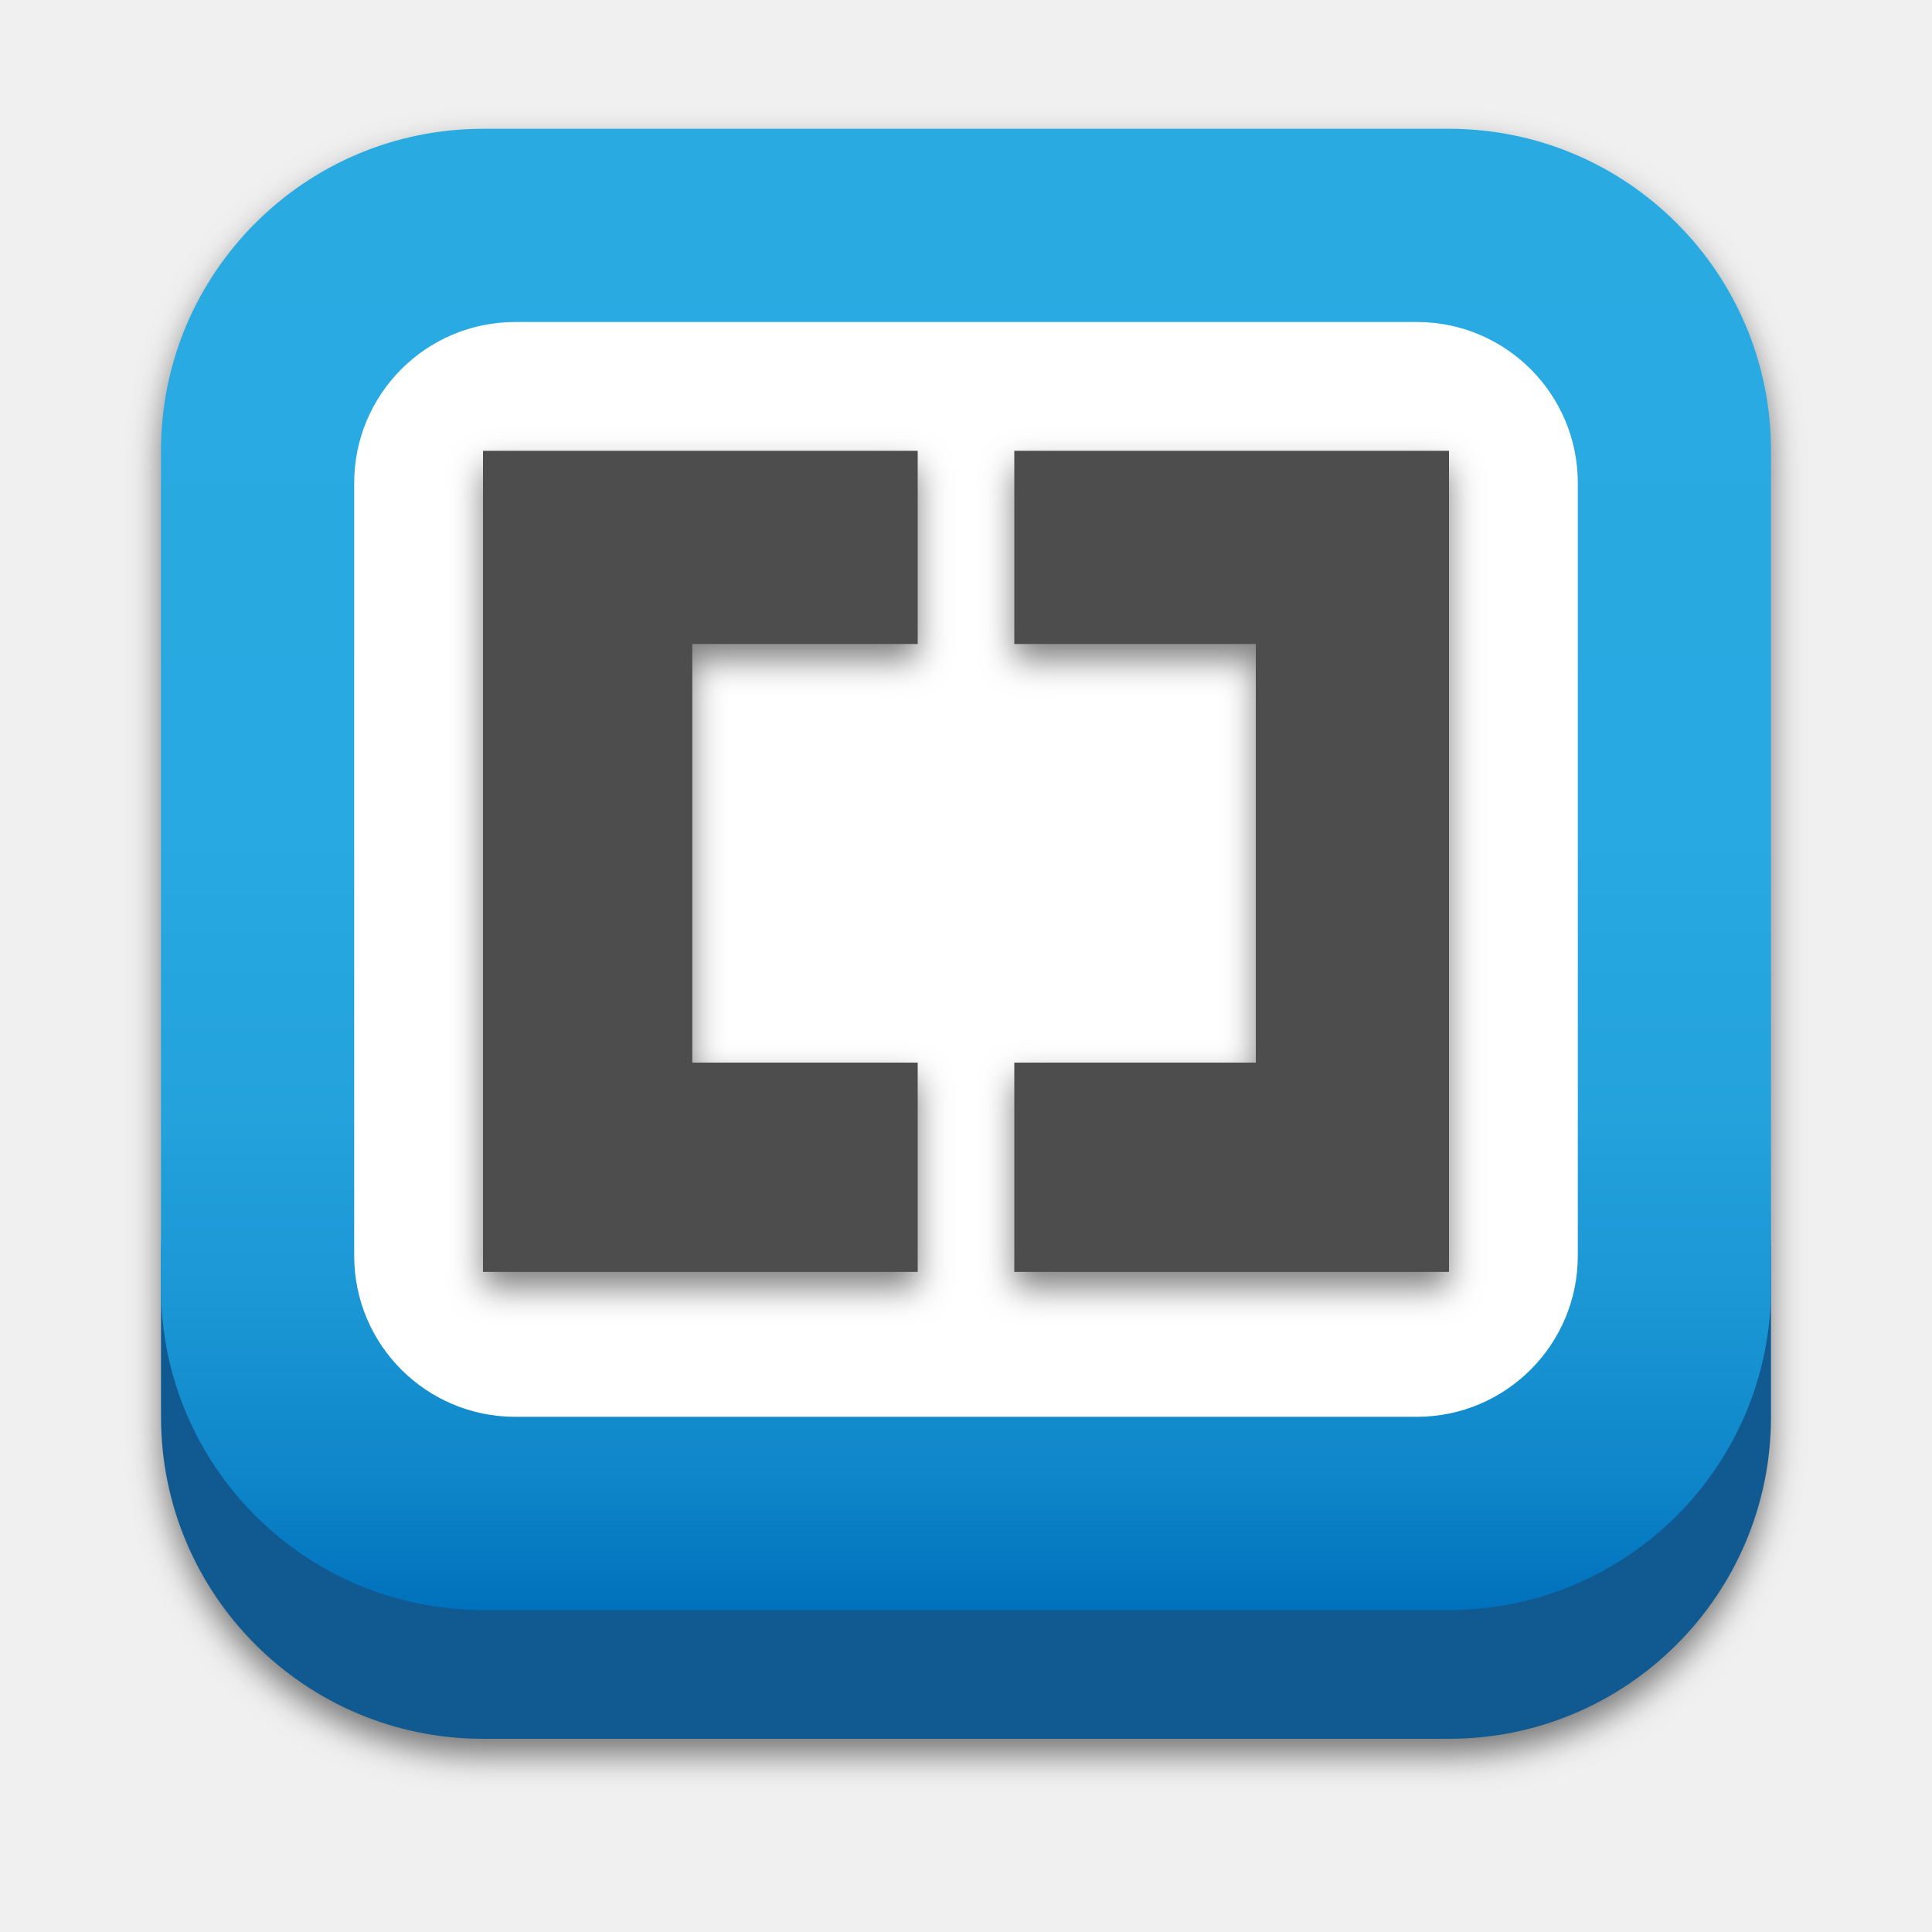
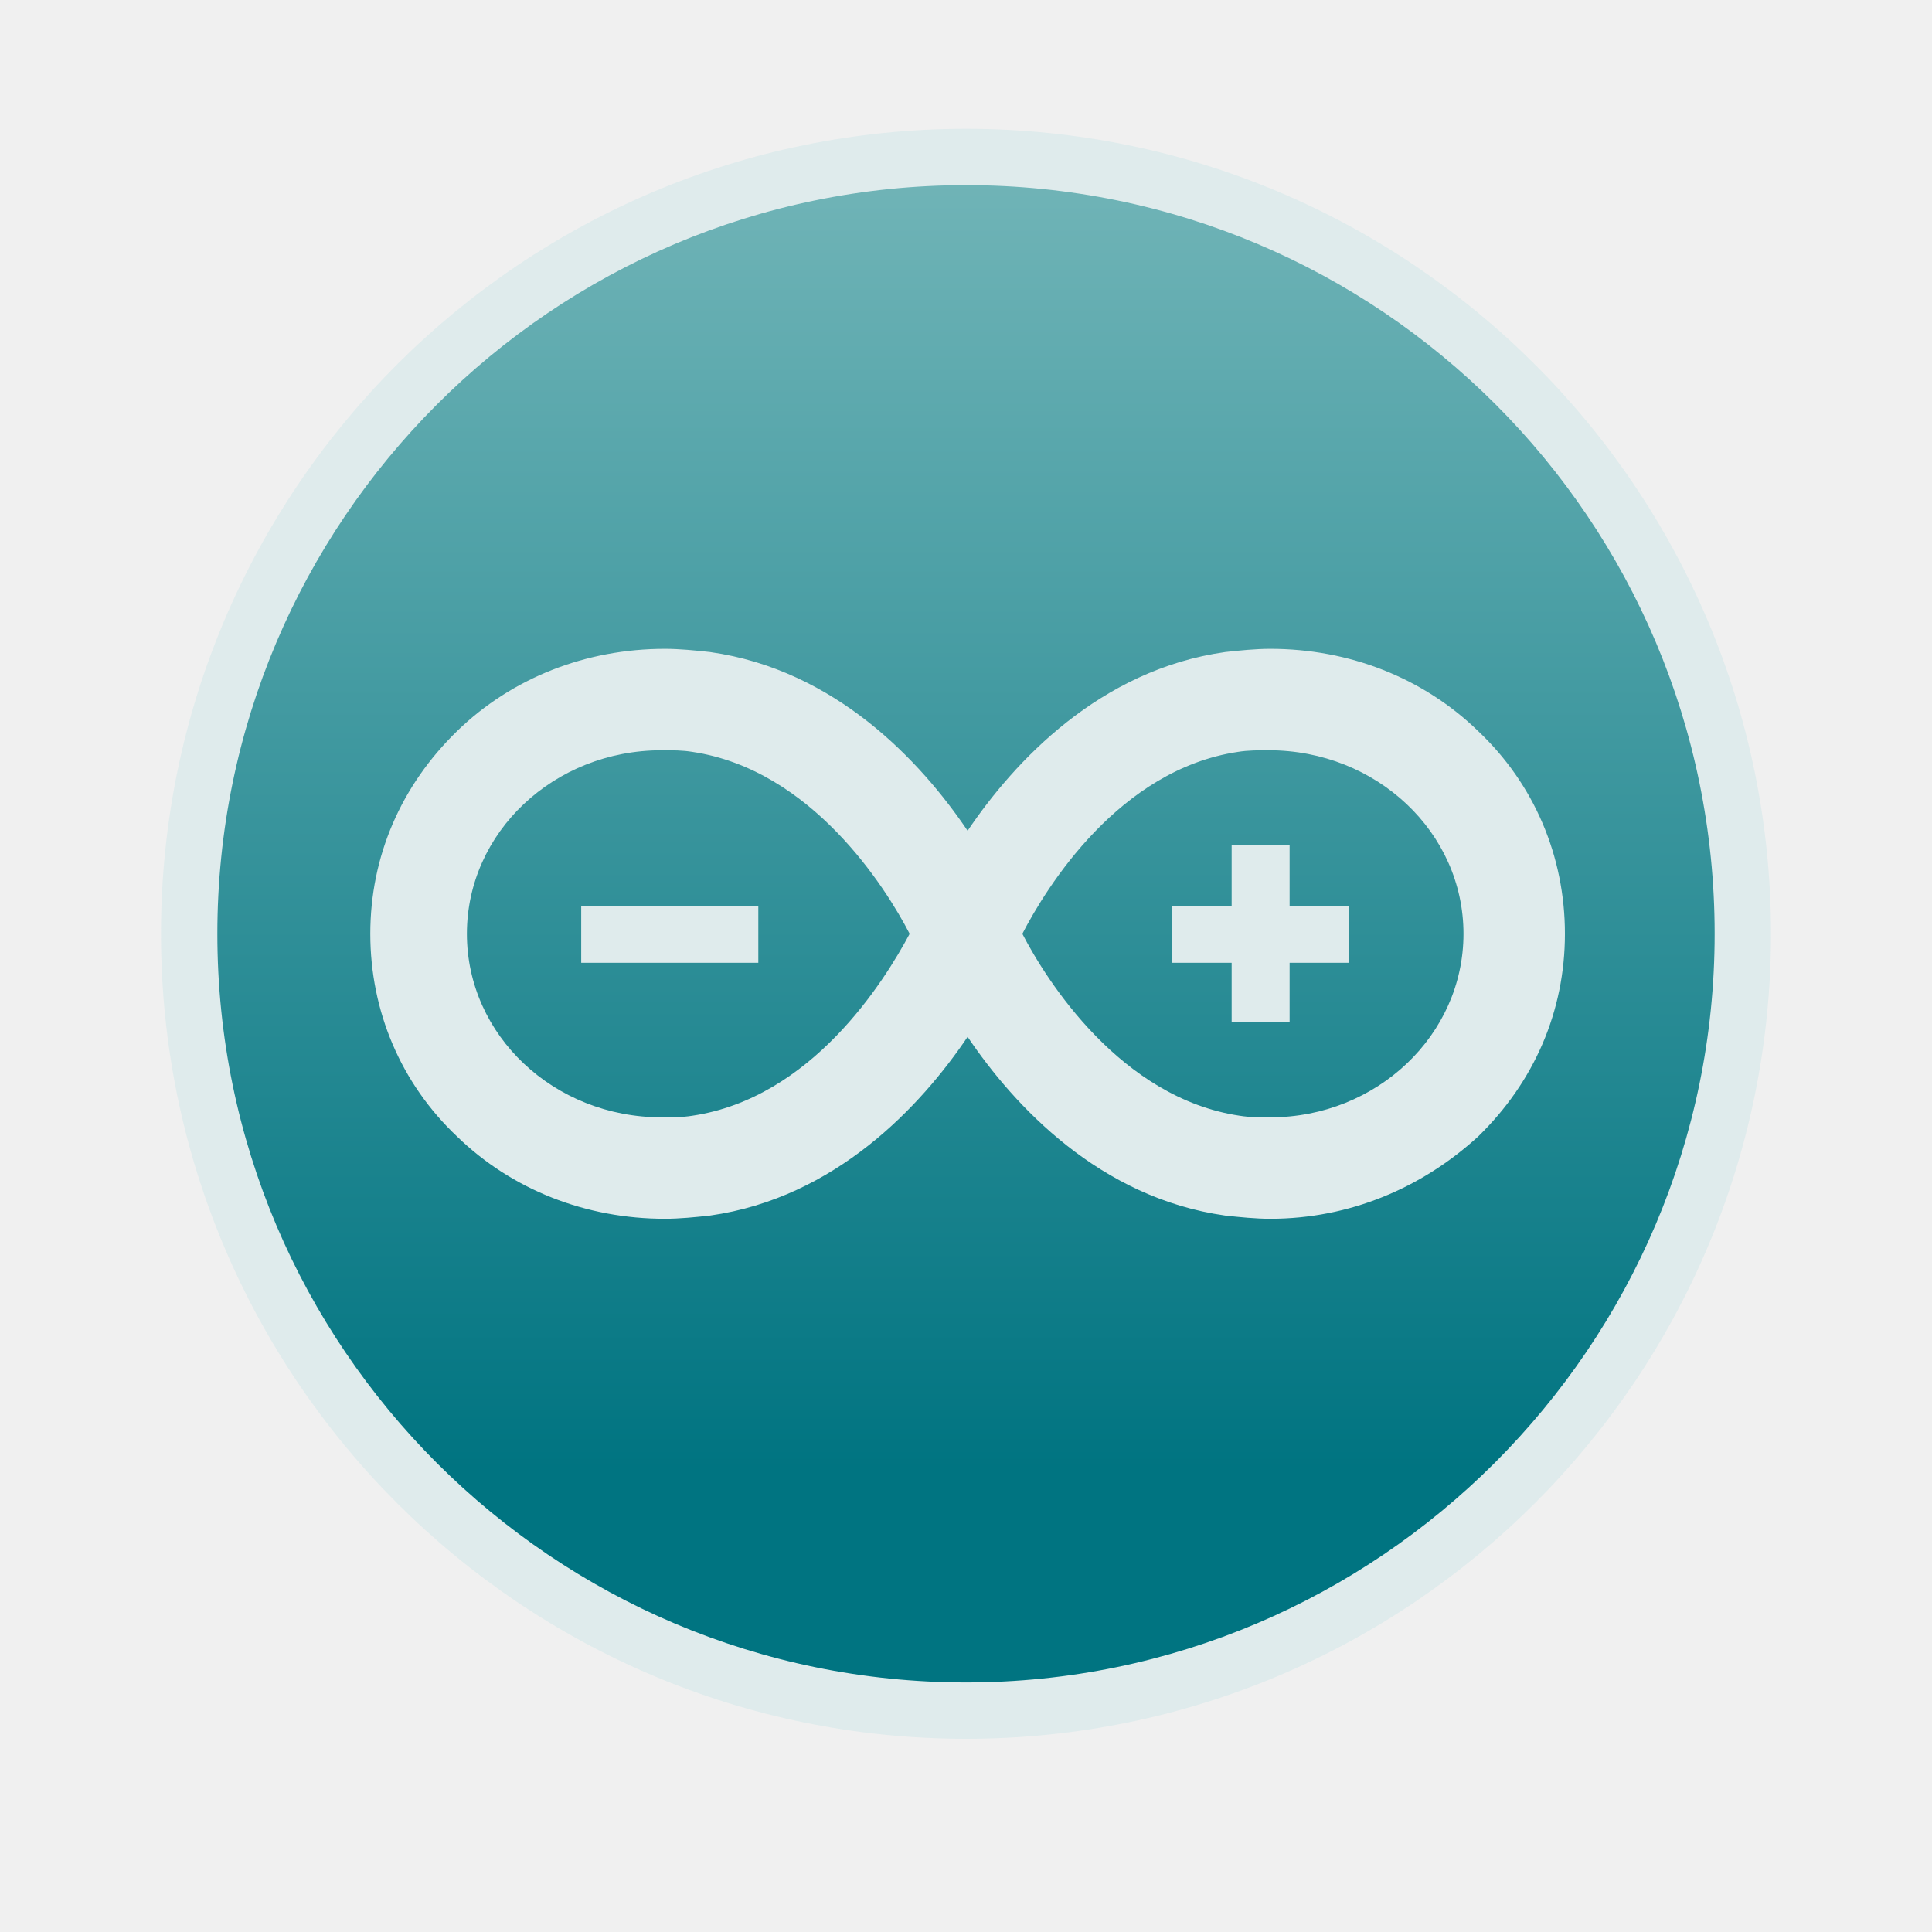
- <svg xmlns="http://www.w3.org/2000/svg" version="1.1" width="120px" height="120px">
-   <defs>
-     <linearGradient id="frame" gradientUnits="userSpaceOnUse" x1="433.5" y1="-185" x2="433.5" y2="-277" gradientTransform="matrix(1 0 0 -1 -373.5 -177)">
-       <stop offset="0" stop-color="#29ABE2" />
-       <stop offset="0.476" stop-color="#28A9E1" />
-       <stop offset="0.664" stop-color="#23A2DC" />
-       <stop offset="0.801" stop-color="#1A96D4" />
-       <stop offset="0.913" stop-color="#0E85C9" />
-       <stop offset="1" stop-color="#0071BC" />
-     </linearGradient>
-     <filter id="blur" x="-10" y="-10" width="12" height="12">
-       <feGaussianBlur in="SourceGraphic" stdDeviation="1" />
-     </filter>
-   </defs>
-   <rect id="shadow" x="10" y="9" width="100" height="100" rx="20" ry="20" opacity=".5" filter="url(#blur)" />
-   <rect x="10" y="58" width="100" height="50" rx="20" ry="20" fill="#115A91" />
-   <rect x="10" y="8" width="100" height="92" rx="20" ry="20" fill="url(#frame)" />
-   <rect x="22" y="20" width="76" height="68" rx="10" ry="10" fill="#fff" />
-   <path id="shadow2" opacity=".5" transform="translate(0, 1)" filter="url(#blur)" d="M57,28v12H43v26h14v13H30V28H57zM90,28v51H63V66h15V40H63V28H90z" />
-   <path id="brackets" fill="#4D4D4D" d="M57,28v12H43v26h14v13H30V28H57zM90,28v51H63V66h15V40H63V28H90z" />
+ <svg xmlns="http://www.w3.org/2000/svg" version="1.1" id="Layer_1" x="0px" y="0px" viewBox="-237 360.9 120 120" enable-background="new -237 360.9 120 120" xml:space="preserve">
+   <g>
+     <g>
+       <linearGradient id="SVGID_1_" gradientUnits="userSpaceOnUse" x1="-177" y1="356.983" x2="-177" y2="457.275">
+         <stop offset="0" style="stop-color:#85C0C1" />
+         <stop offset="0.949" style="stop-color:#007481" />
+       </linearGradient>
+       <circle fill="url(#SVGID_1_)" cx="-177" cy="418.9" r="48.3" />
+       <path fill="#DFEBEC" d="M-177,468.9c-27.6,0-50-22.4-50-50c0-27.6,22.4-50,50-50s50,22.4,50,50C-127,446.5-149.4,468.9-177,468.9z     M-177,372.4c-25.7,0-46.5,20.9-46.5,46.5c0,25.7,20.9,46.5,46.5,46.5s46.5-20.9,46.5-46.5C-130.5,393.2-151.3,372.4-177,372.4z" />
+     </g>
+     <g>
+       <rect x="-200.9" y="417.2" fill="#DFEBEC" width="11" height="3.5" />
+       <polygon fill="#DFEBEC" points="-153.2,417.2 -156.9,417.2 -156.9,413.4 -160.5,413.4 -160.5,417.2 -164.2,417.2 -164.2,420.7     -160.5,420.7 -160.5,424.4 -156.9,424.4 -156.9,420.7 -153.2,420.7   " />
+       <path fill="#DFEBEC" d="M-158.1,436.6c-0.9,0-1.9-0.1-2.8-0.2c-7.8-1.1-13.1-6.8-16-11.1c-2.9,4.3-8.2,10-16,11.1    c-0.9,0.1-1.9,0.2-2.8,0.2c-4.9,0-9.5-1.8-12.9-5.1c-3.5-3.3-5.4-7.8-5.4-12.6c0-4.8,1.9-9.2,5.4-12.6c3.4-3.3,8-5.1,12.9-5.1    c0.9,0,1.9,0.1,2.8,0.2c7.8,1.1,13.1,6.8,16,11.1c2.9-4.3,8.2-10,16-11.1c0.9-0.1,1.9-0.2,2.8-0.2c4.9,0,9.5,1.8,12.9,5.1    c3.5,3.3,5.4,7.8,5.4,12.6c0,4.8-1.9,9.2-5.4,12.6C-148.7,434.7-153.2,436.6-158.1,436.6 M-173.5,418.9    c1.5,2.9,6.1,10.2,13.5,11.3c0.6,0.1,1.3,0.1,1.9,0.1c6.6,0,12-5.1,12-11.4c0-6.3-5.4-11.4-12.1-11.4c-0.6,0-1.3,0-1.9,0.1    C-167.5,408.7-172,416-173.5,418.9z M-195.9,407.5c-6.7,0-12.1,5.1-12.1,11.4c0,6.3,5.4,11.4,12.1,11.4c0.6,0,1.3,0,1.9-0.1    c7.4-1.1,11.9-8.3,13.5-11.3c-1.5-2.9-6.1-10.2-13.5-11.3C-194.6,407.5-195.2,407.5-195.9,407.5z" />
+     </g>
+   </g>
</svg>
